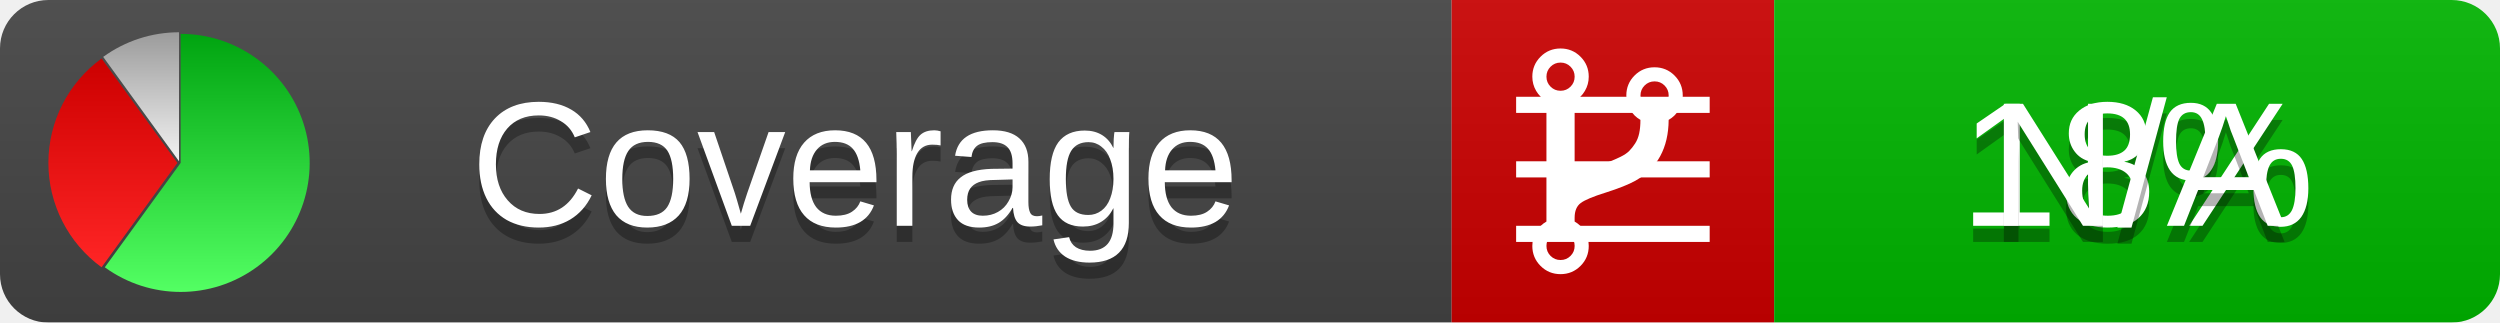
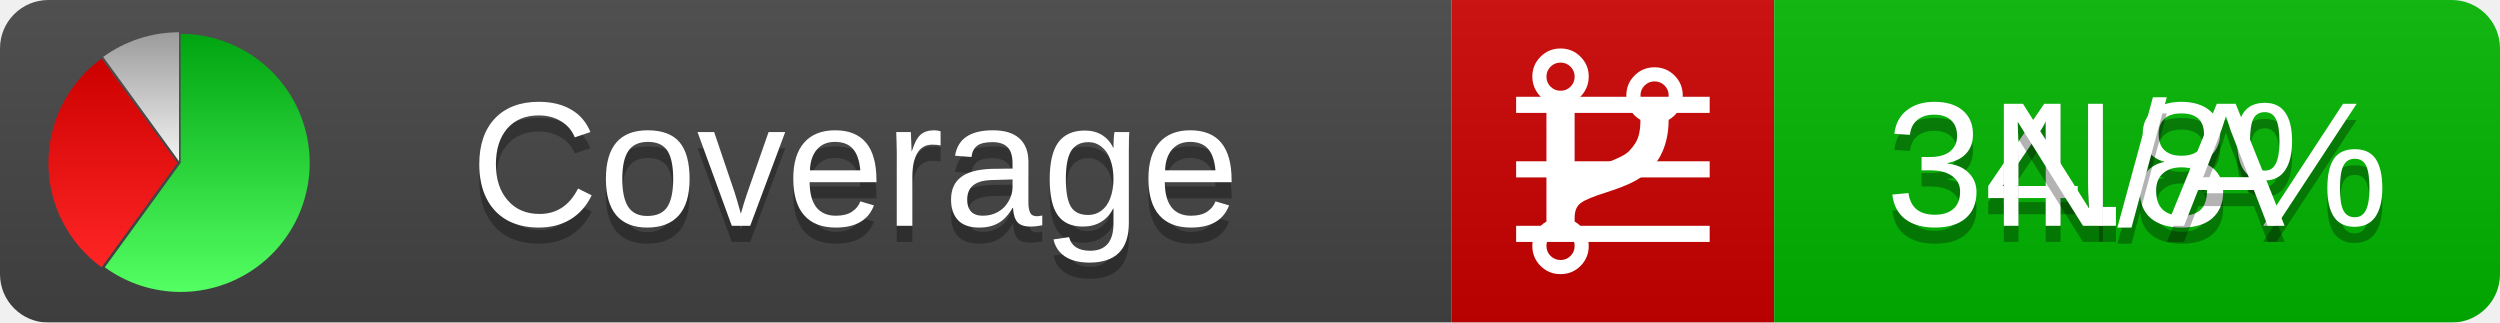
<svg xmlns="http://www.w3.org/2000/svg" xmlns:xlink="http://www.w3.org/1999/xlink" width="155" height="20">
  <style type="text/css">
          
            @keyframes fadeout {
              0 % { visibility: visible; opacity: 1; }
              40% { visibility: visible; opacity: 1; }
              50% { visibility: hidden; opacity: 0; }
              90% { visibility: hidden; opacity: 0; }
              100% { visibility: visible; opacity: 1; }
            }
            @keyframes fadein {
              0% { visibility: hidden; opacity: 0; }
              40% { visibility: hidden; opacity: 0; }
              50% { visibility: visible; opacity: 1; }
              90% { visibility: visible; opacity: 1; }
              100% { visibility: hidden; opacity: 0; }
            }
            .linecoverage {
                animation-duration: 10s;
                animation-name: fadeout;
                animation-iteration-count: infinite;
            }
            .branchcoverage {
                animation-duration: 10s;
                animation-name: fadein;
                animation-iteration-count: infinite;
            }
          
    </style>
  <defs>
    <linearGradient id="gradient" x2="0" y2="100%">
      <stop offset="0" stop-color="#bbb" stop-opacity=".1" />
      <stop offset="1" stop-opacity=".1" />
    </linearGradient>
    <linearGradient id="green" x2="0" y2="100%">
      <stop offset="0" stop-color="#00A410" />
      <stop offset="1" stop-color="#53FF63" />
    </linearGradient>
    <linearGradient id="red" x2="0" y2="100%">
      <stop offset="0" stop-color="#C00" />
      <stop offset="1" stop-color="#FF2525" />
    </linearGradient>
    <linearGradient id="gray" x2="0" y2="100%">
      <stop offset="0" stop-color="#9B9B9B" />
      <stop offset="1" stop-color="#F3F3F3" />
    </linearGradient>
    <mask id="mask">
      <rect width="155" height="20" rx="3" fill="#fff" />
    </mask>
    <g id="icon">
      <path style="fill:url(#green);" d="M205,202.5 l0,-200 a200,200 0 1,1 -117.558,361.803 z" />
      <path style="fill:url(#red);" d="M200,202.5 l-117.558,161.803 a200,200 0 0,1 0,-323.607 z" />
      <path style="fill:url(#gray);" d="M202.5,200 l-117.558,-161.803 a200,200 0 0,1 117.558,-38.196 z" />
    </g>
  </defs>
  <g mask="url(#mask)">
    <rect x="0" y="0" width="90" height="20" fill="#444" />
    <rect x="90" y="0" width="20" height="20" fill="#c00" />
    <rect x="110" y="0" width="45" height="20" fill="#00B600" />
    <rect x="0" y="0" width="155" height="20" fill="url(#gradient)" />
  </g>
  <g>
    <path class="linecoverage" stroke="#fff" d="M94 6.5 h12 M94 10.5 h12 M94 14.5 h12" />
    <path class="branchcoverage" fill="#fff" d="m 97.628,15.247 q 0,-0.364 -0.255,-0.619 -0.255,-0.255 -0.619,-0.255 -0.364,0 -0.619,0.255 -0.255,0.255 -0.255,0.619 0,0.364 0.255,0.619 0.255,0.255 0.619,0.255 0.364,0 0.619,-0.255 0.255,-0.255 0.255,-0.619 z m 0,-10.493 q 0,-0.364 -0.255,-0.619 -0.255,-0.255 -0.619,-0.255 -0.364,0 -0.619,0.255 -0.255,0.255 -0.255,0.619 0,0.364 0.255,0.619 0.255,0.255 0.619,0.255 0.364,0 0.619,-0.255 0.255,-0.255 0.255,-0.619 z m 5.83,1.166 q 0,-0.364 -0.255,-0.619 -0.255,-0.255 -0.619,-0.255 -0.364,0 -0.619,0.255 -0.255,0.255 -0.255,0.619 0,0.364 0.255,0.619 0.255,0.255 0.619,0.255 0.364,0 0.619,-0.255 0.255,-0.255 0.255,-0.619 z m 0.874,0 q 0,0.474 -0.237,0.879 -0.237,0.405 -0.638,0.633 -0.018,2.614 -2.059,3.771 -0.619,0.346 -1.849,0.738 -1.166,0.364 -1.544,0.647 -0.378,0.282 -0.378,0.911 l 0,0.237 q 0.401,0.228 0.638,0.633 0.237,0.405 0.237,0.879 0,0.729 -0.51,1.239 -0.51,0.51 -1.239,0.51 -0.729,0 -1.239,-0.51 -0.51,-0.51 -0.51,-1.239 0,-0.474 0.237,-0.879 0.237,-0.405 0.638,-0.633 l 0,-7.469 q -0.401,-0.228 -0.638,-0.633 -0.237,-0.405 -0.237,-0.879 0,-0.729 0.51,-1.239 0.51,-0.51 1.239,-0.51 0.729,0 1.239,0.51 0.51,0.51 0.51,1.239 0,0.474 -0.237,0.879 -0.237,0.405 -0.638,0.633 l 0,4.527 q 0.492,-0.237 1.403,-0.519 0.501,-0.155 0.797,-0.269 0.296,-0.114 0.642,-0.282 0.346,-0.169 0.537,-0.36 0.191,-0.191 0.369,-0.465 0.178,-0.273 0.255,-0.633 0.077,-0.36 0.077,-0.833 -0.401,-0.228 -0.638,-0.633 -0.237,-0.405 -0.237,-0.879 0,-0.729 0.51,-1.239 0.51,-0.51 1.239,-0.51 0.729,0 1.239,0.51 0.51,0.51 0.51,1.239 z" />
  </g>
  <g fill="#fff" text-anchor="middle" font-family="Verdana,Arial,Geneva,sans-serif" font-size="11">
    <a xlink:href="https://github.com/danielpalme/ReportGenerator" target="_top">
      <use xlink:href="#icon" transform="translate(3,2) scale(.04)" />
    </a>
    <text x="53" y="15" fill="#010101" fill-opacity=".3">Coverage</text>
    <text x="53" y="14" fill="#fff">Coverage</text>
-     <text class="linecoverage" x="132.5" y="15" fill="#010101" fill-opacity=".3">18%</text>
-     <text class="linecoverage" x="132.5" y="14">18%</text>
+     <text class="linecoverage" x="132.5" y="15" fill="#010101" fill-opacity=".3">34.8%</text>
+     <text class="linecoverage" x="132.5" y="14">34.8%</text>
    <text class="branchcoverage" x="132.5" y="15" fill="#010101" fill-opacity=".3">N/A</text>
    <text class="branchcoverage" x="132.5" y="14">N/A</text>
  </g>
  <g>
    <rect class="linecoverage" x="90" y="0" width="65" height="20" fill-opacity="0" />
    <rect class="branchcoverage" x="90" y="0" width="65" height="20" fill-opacity="0" />
  </g>
</svg>
